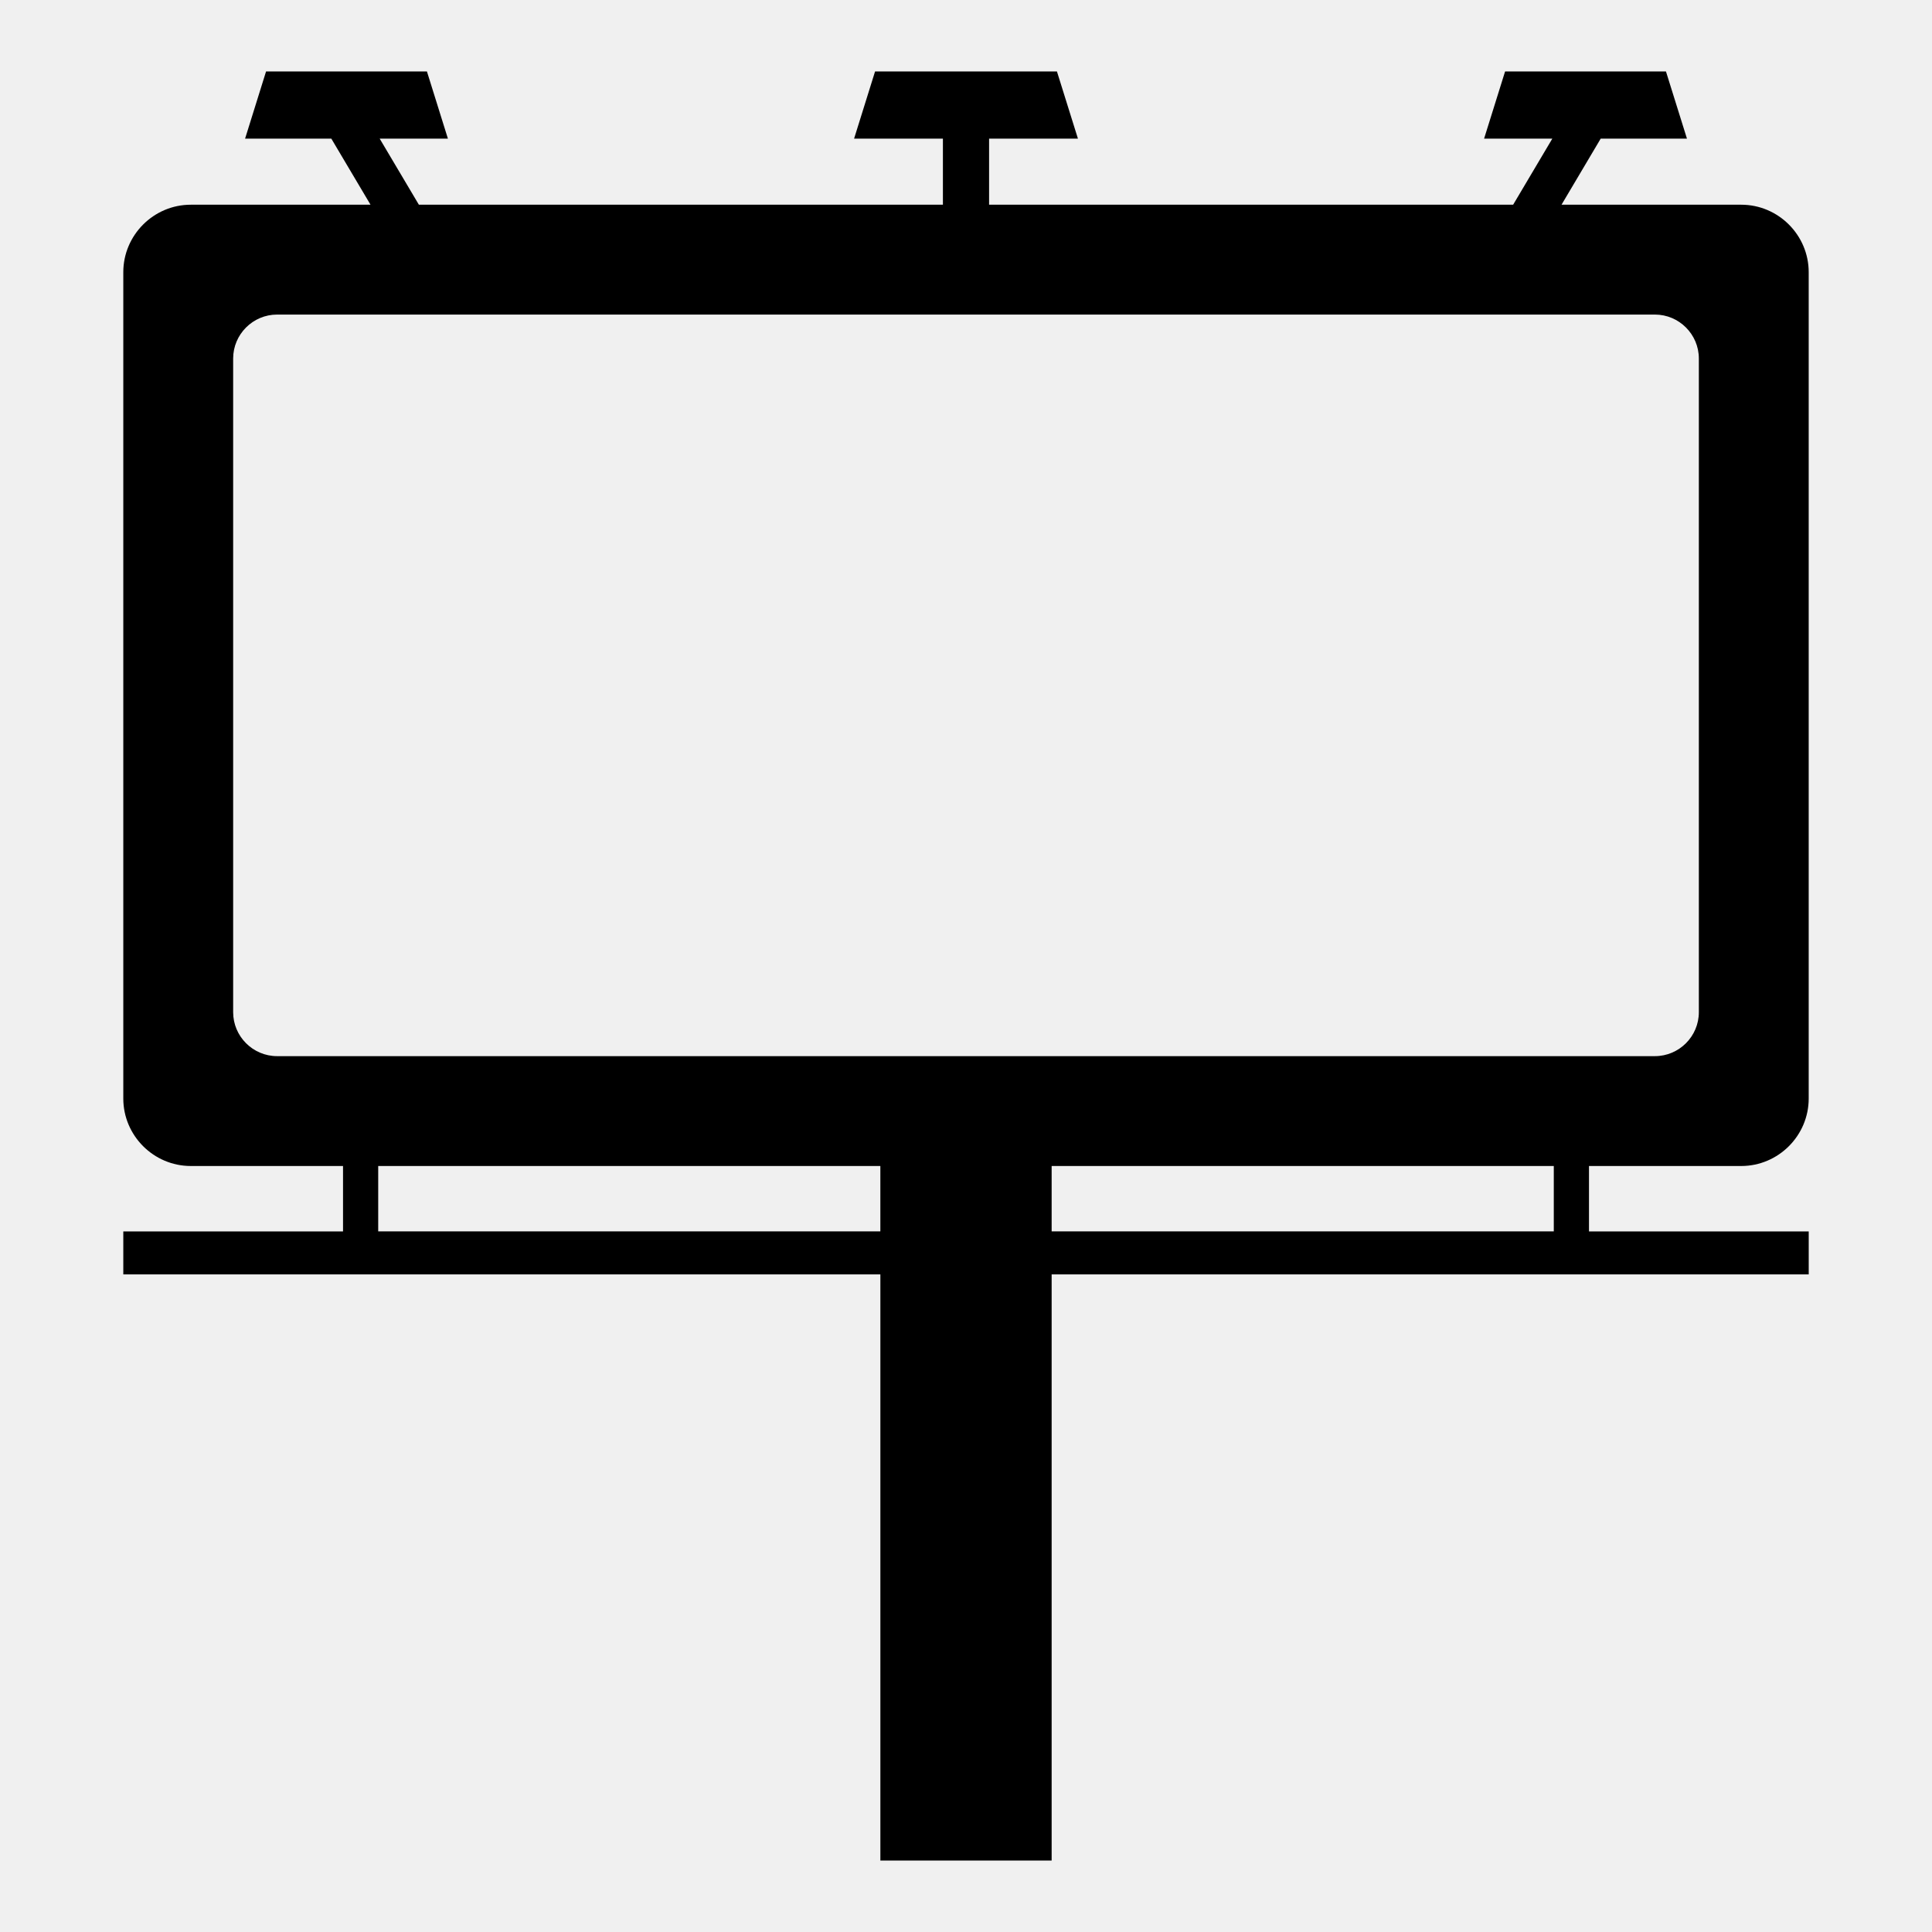
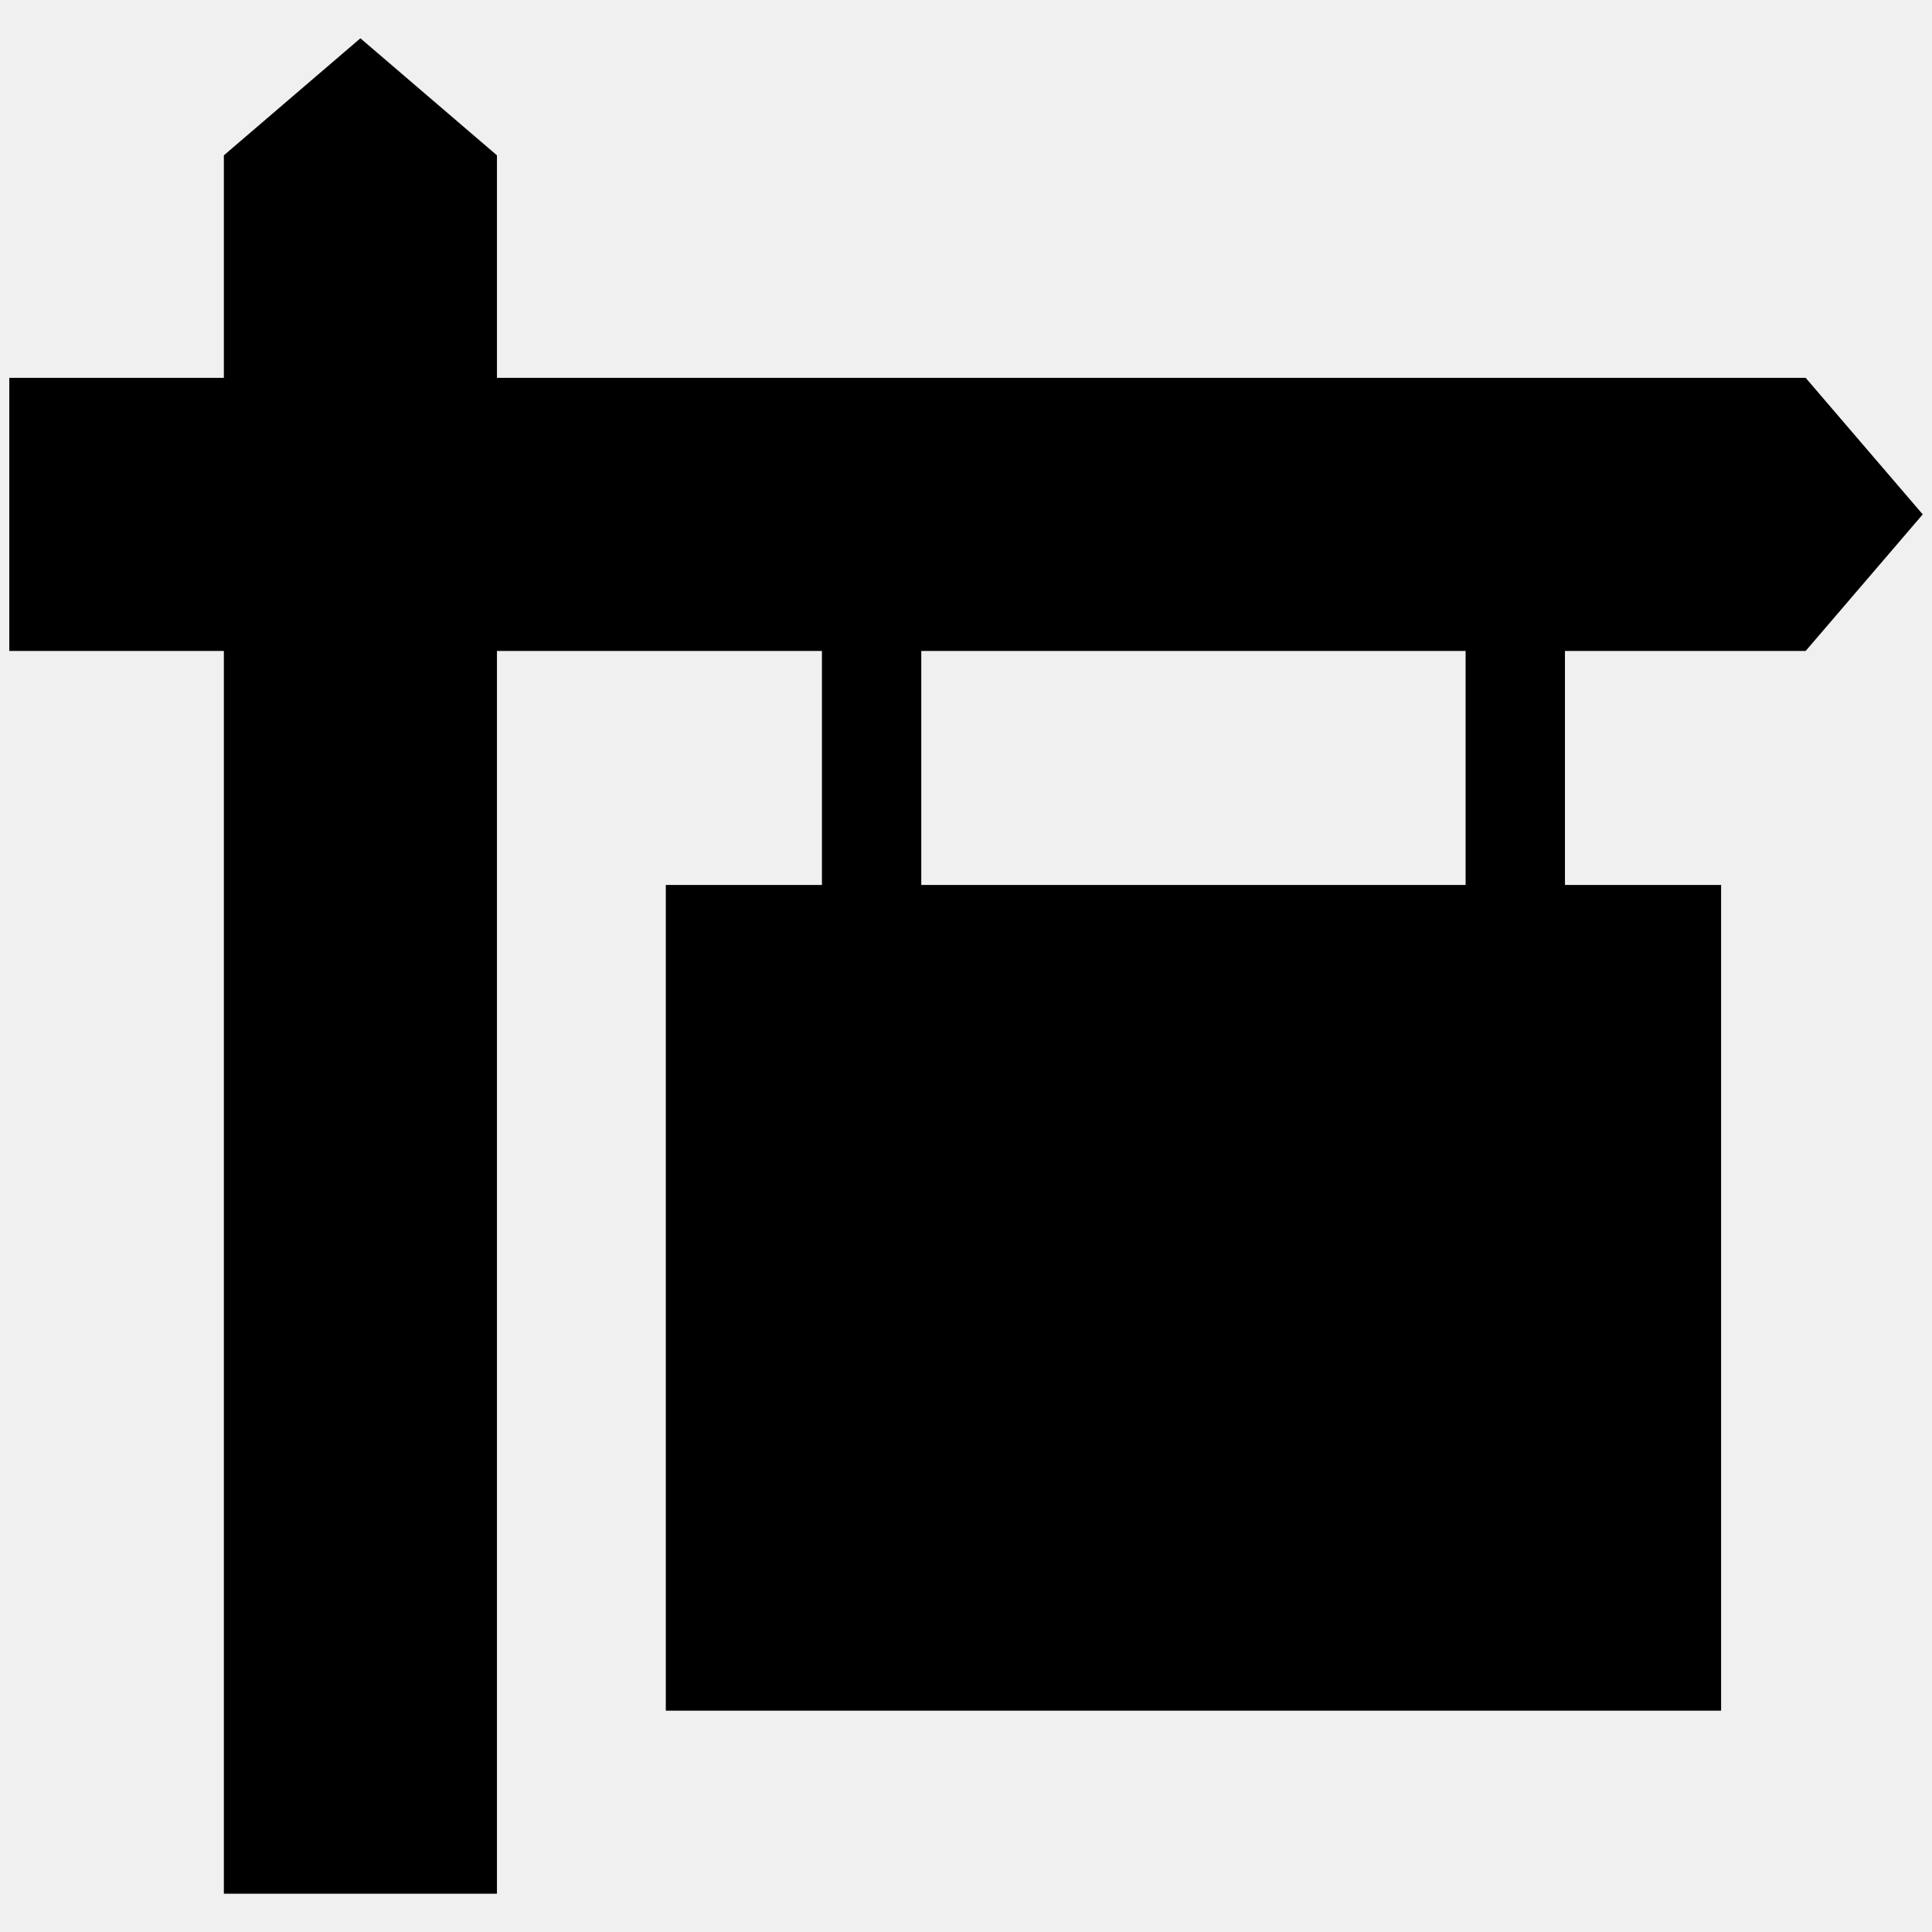
<svg xmlns="http://www.w3.org/2000/svg" version="1.1" id="Layer_1" x="0px" y="0px" width="100px" height="100px" viewBox="0 0 100 100" enable-background="new 0 0 100 100" xml:space="preserve">
-   <path d="M90.126,60.352c1.921,0,3.492-1.571,3.492-3.492V14.089c0-1.921-1.571-3.493-3.492-3.493h-9.302l2.027-3.419h4.466  L86.23,3.699h-8.327l-1.087,3.478h3.531l-2.027,3.419H51.195V7.177h4.599l-1.087-3.478h-9.414l-1.086,3.478h4.598v3.419H21.681  l-2.028-3.419h3.531l-1.086-3.478h-8.327l-1.086,3.478h4.465l2.028,3.419H9.875c-1.921,0-3.493,1.572-3.493,3.493v42.771  c0,1.921,1.572,3.492,3.493,3.492h7.88v3.386H6.382v2.224h39.186v30.34h8.865v-30.34h39.186v-2.224H82.246v-3.386H90.126z   M45.567,63.737H19.576v-3.386h25.991V63.737z M80.424,63.737H54.433v-3.386h25.991V63.737z M14.342,54.666  c-1.251,0-2.274-1.023-2.274-2.274V18.556c0-1.251,1.023-2.274,2.274-2.274h71.316c1.251,0,2.274,1.023,2.274,2.274v33.836  c0,1.251-1.023,2.274-2.274,2.274H14.342z" />
+   <g id="Captions">
+     <rect x="-192" width="185" height="99" />
+     <rect y="-36" width="100" height="30" />
+     <text transform="matrix(1 0 0 1 66 -19.5)" fill="#000000" font-family="'Helvetica'" font-size="2.4">http://thenounproject.com</text>
+     <text transform="matrix(1 0 0 1 7.166 -24.5)" fill="#000000" font-family="'Helvetica-Bold'" font-size="6.158">The Noun Project</text>
+     <text transform="matrix(1 0 0 1 8.2861 -19.7002)" fill="#000000" font-family="'Helvetica-Bold'" font-size="4">Icon Template</text>
+     <text transform="matrix(1 0 0 1 -178.5 10.5)" fill="#000000" font-family="'Helvetica-Bold'" font-size="6.158">Reminders</text>
+     <line fill="#000000" stroke="#FFFFFF" stroke-miterlimit="10" x1="8" y1="-14.5" x2="18" y2="-14.5" />
+     <line fill="#000000" stroke="#FFFFFF" stroke-miterlimit="10" x1="-179" y1="16.5" x2="-162" y2="16.5" />
+     <g>
+       <g>
+         <g>
+           <rect x="-170.802" y="31.318" fill="#000000" width="8.721" height="8.642" />
+           <path fill="#000000" d="M-164.455,42.312h4.747v-4.703h-4.747V42.312z M-159.266,42.749h-5.63V37.17h5.63V42.749      L-159.266,42.749z M-166.221,44.062h8.279v-8.203h-8.279V44.062L-166.221,44.062z M-157.5,44.5h-9.163v-9.079h9.163V44.5      L-157.5,44.5z" />
+           <polygon fill="#000000" points="-166.149,44.133 -166.292,43.991 -158.013,35.787 -157.871,35.929     " />
+         </g>
+       </g>
+     </g>
+     <rect x="-179" y="58" fill="none" width="35" height="32.5" />
+     <text transform="matrix(1 0 0 1 -179 60.1572)" fill="#000000" font-family="'Helvetica-Bold'" font-size="3">Strokes</text>
+     <text transform="matrix(1 0 0 1 -179 65.1572)" fill="#000000" font-family="'Helvetica'" font-size="2.4">Try to keep strokes at 4px</text>
+     <text transform="matrix(1 0 0 1 -179 70.1572)" fill="#000000" font-family="'Helvetica'" font-size="2.4">Minimum stroke weight is 2px</text>
+     <text transform="matrix(1 0 0 1 -179 74.6572)" fill="#000000" font-family="'Helvetica'" font-size="2.4">For thicker strokes use even </text>
+     <text transform="matrix(1 0 0 1 -179 77.6572)" fill="#000000" font-family="'Helvetica'" font-size="2.4">numbers: 6px, 8px etc.</text>
+     <text transform="matrix(1 0 0 1 -179 82.1572)" fill="#000000" font-family="'Helvetica-Bold'" font-size="2.4">Remember to expand strokes </text>
+     <text transform="matrix(1 0 0 1 -179 85.1572)" fill="#000000" font-family="'Helvetica-Bold'" font-size="2.4">before saving as an SVG </text>
+     <rect x="-136.5" y="58" fill="none" width="35" height="32.5" />
+     <text transform="matrix(1 0 0 1 -136.5 60.1572)" fill="#000000" font-family="'Helvetica-Bold'" font-size="3">Size</text>
+     <text transform="matrix(1 0 0 1 -136.5 65.1572)" fill="#000000" font-family="'Helvetica'" font-size="2.4">Cannot be wider or taller than </text>
+     <text transform="matrix(1 0 0 1 -136.5 68.6572)" fill="#000000" font-family="'Helvetica'" font-size="2.4">100px (artboard size)</text>
+     <text transform="matrix(1 0 0 1 -136.5 73.6572)" fill="#000000" font-family="'Helvetica'" font-size="2.4">Scale your icon to fill as much of </text>
+     <text transform="matrix(1 0 0 1 -136.5 76.6572)" fill="#000000" font-family="'Helvetica'" font-size="2.4">the artboard as possible</text>
+     <rect x="-94" y="58" fill="none" width="35" height="32.5" />
+     <text transform="matrix(1 0 0 1 -94 60.1572)" fill="#000000" font-family="'Helvetica-Bold'" font-size="3">Ungroup</text>
+     <text transform="matrix(1 0 0 1 -94 65.1572)" fill="#000000" font-family="'Helvetica'" font-size="2.4">If your design has more than one </text>
+     <text transform="matrix(1 0 0 1 -94 68.1572)" fill="#000000" font-family="'Helvetica'" font-size="2.4">shape, make sure to ungroup</text>
+     <rect x="-50" y="58" fill="none" width="35" height="32.5" />
+     <text transform="matrix(1 0 0 1 -50 60.1572)" fill="#000000" font-family="'Helvetica-Bold'" font-size="3">Save as</text>
+     <text transform="matrix(1 0 0 1 -50 65.1572)" fill="#000000" font-family="'Helvetica'" font-size="2.4">Save as .SVG and make sure </text>
+     <text transform="matrix(1 0 0 1 -50 68.1572)" fill="#000000" font-family="'Helvetica'" font-size="2.4">“Use Artboards” is checked</text>
+     <text transform="matrix(1.0074 0 0 1 -125.542 30.5938)" fill="#000000" font-family="'Helvetica'" font-size="2.573">100px</text>
+     <text transform="matrix(1.0074 0 0 1 -41 39)" fill="#000000" font-family="'Helvetica-Bold'" font-size="5.146">.SVG</text>
+     <rect x="-126.514" y="34.815" fill="#000000" width="10.261" height="10.185" />
+     <rect x="-126.477" y="31.766" fill="#000000" width="0.522" height="2.337" />
+     <rect x="-116.812" y="31.766" fill="#000000" width="0.523" height="2.337" />
+     <rect x="-127" y="32.337" fill="#000000" width="11.233" height="0.572" />
+     <g>
+       <rect x="-83.805" y="33.844" fill="#000000" width="10.305" height="10.156" />
+       <rect x="-76.809" y="28.707" fill="#000000" width="3.308" height="3.261" />
+     </g>
+     <rect x="-178.5" y="22.5" fill="#000000" stroke="#FFFFFF" stroke-miterlimit="10" width="30" height="30" />
+     <rect x="-136.5" y="22.5" fill="#000000" stroke="#FFFFFF" stroke-miterlimit="10" width="30" height="30" />
+     <rect x="-93.5" y="22.5" fill="#000000" stroke="#FFFFFF" stroke-miterlimit="10" width="30" height="30" />
+     <rect x="-49.5" y="22.5" fill="#000000" stroke="#FFFFFF" stroke-miterlimit="10" width="30" height="30" />
+   </g>
+   <g id="Your_Icon">
+     <path fill="#000000" d="M93.461,19.557h-4.377H25.722V8.04l-7.068-6.058L11.587,8.04v11.517H0.481v14.135h11.106v64.326h14.135   V33.692h16.821v12.113h-8.081v42.74h54.622v-42.74h-8.082V33.692h8.082h4.377l6.059-7.067L93.461,19.557z M75.859,45.805H47.685   V33.692h28.174V45.805L75.859,45.805z" />
+   </g>
</svg>
